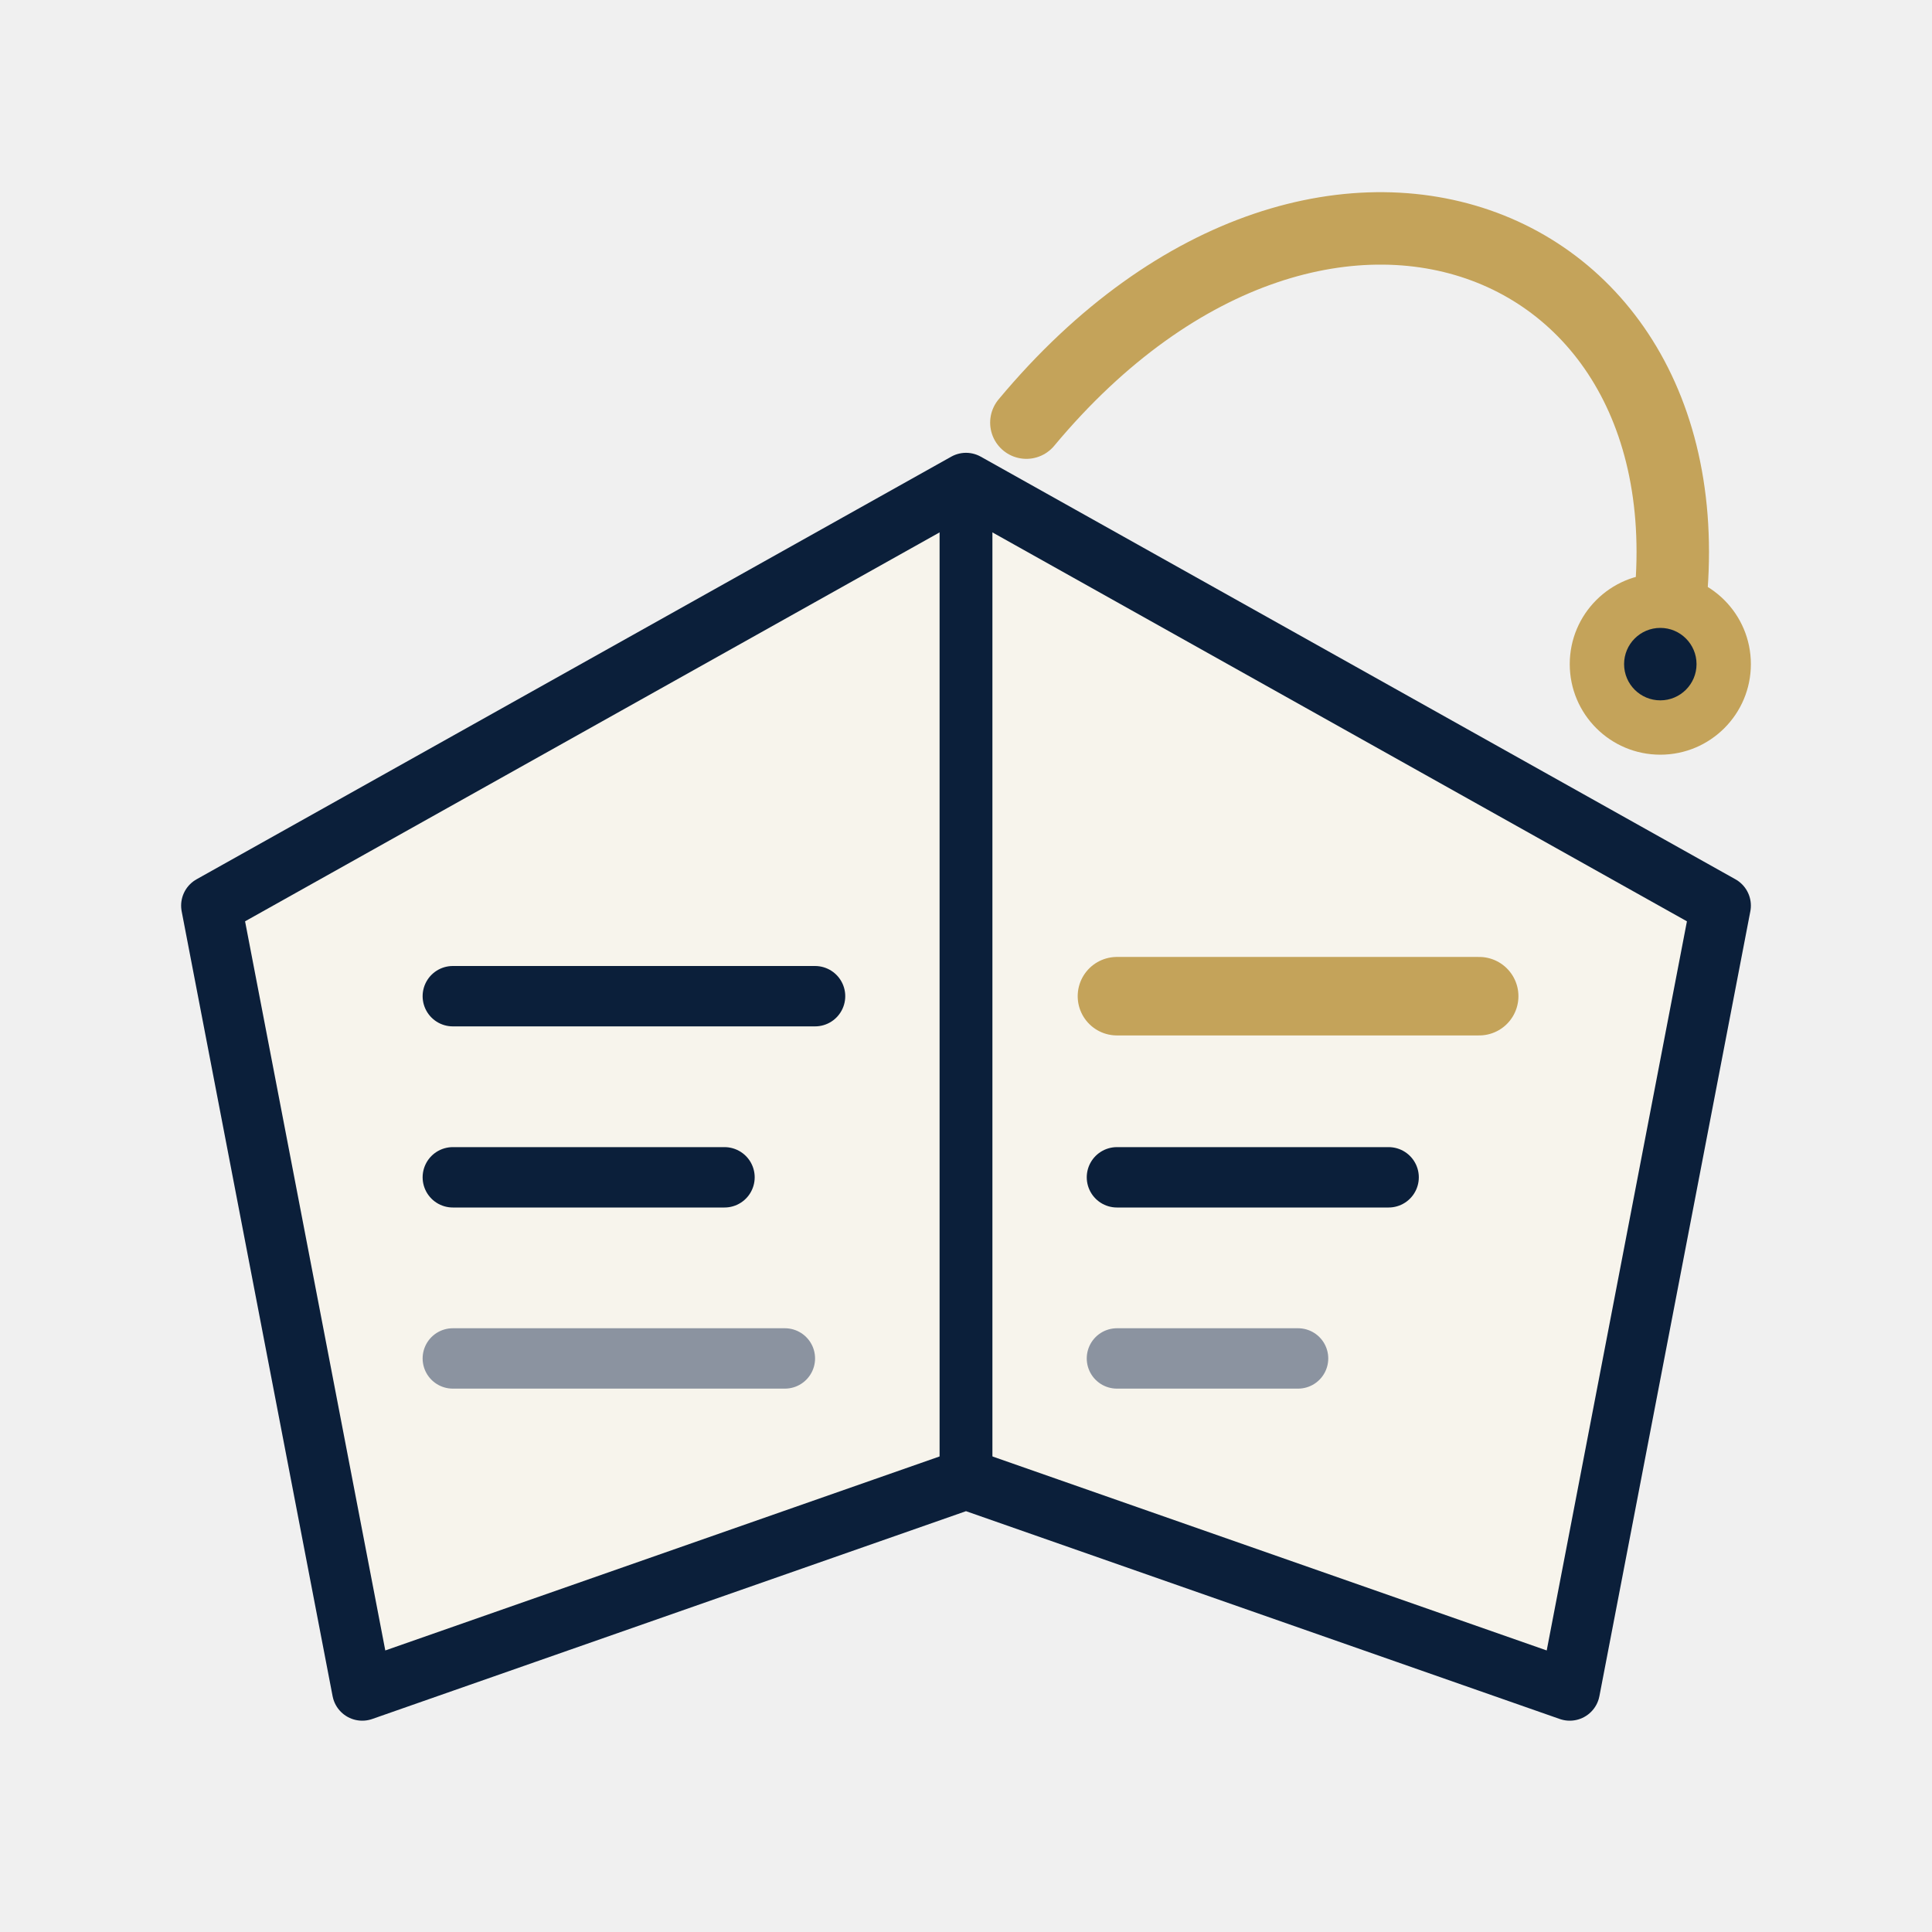
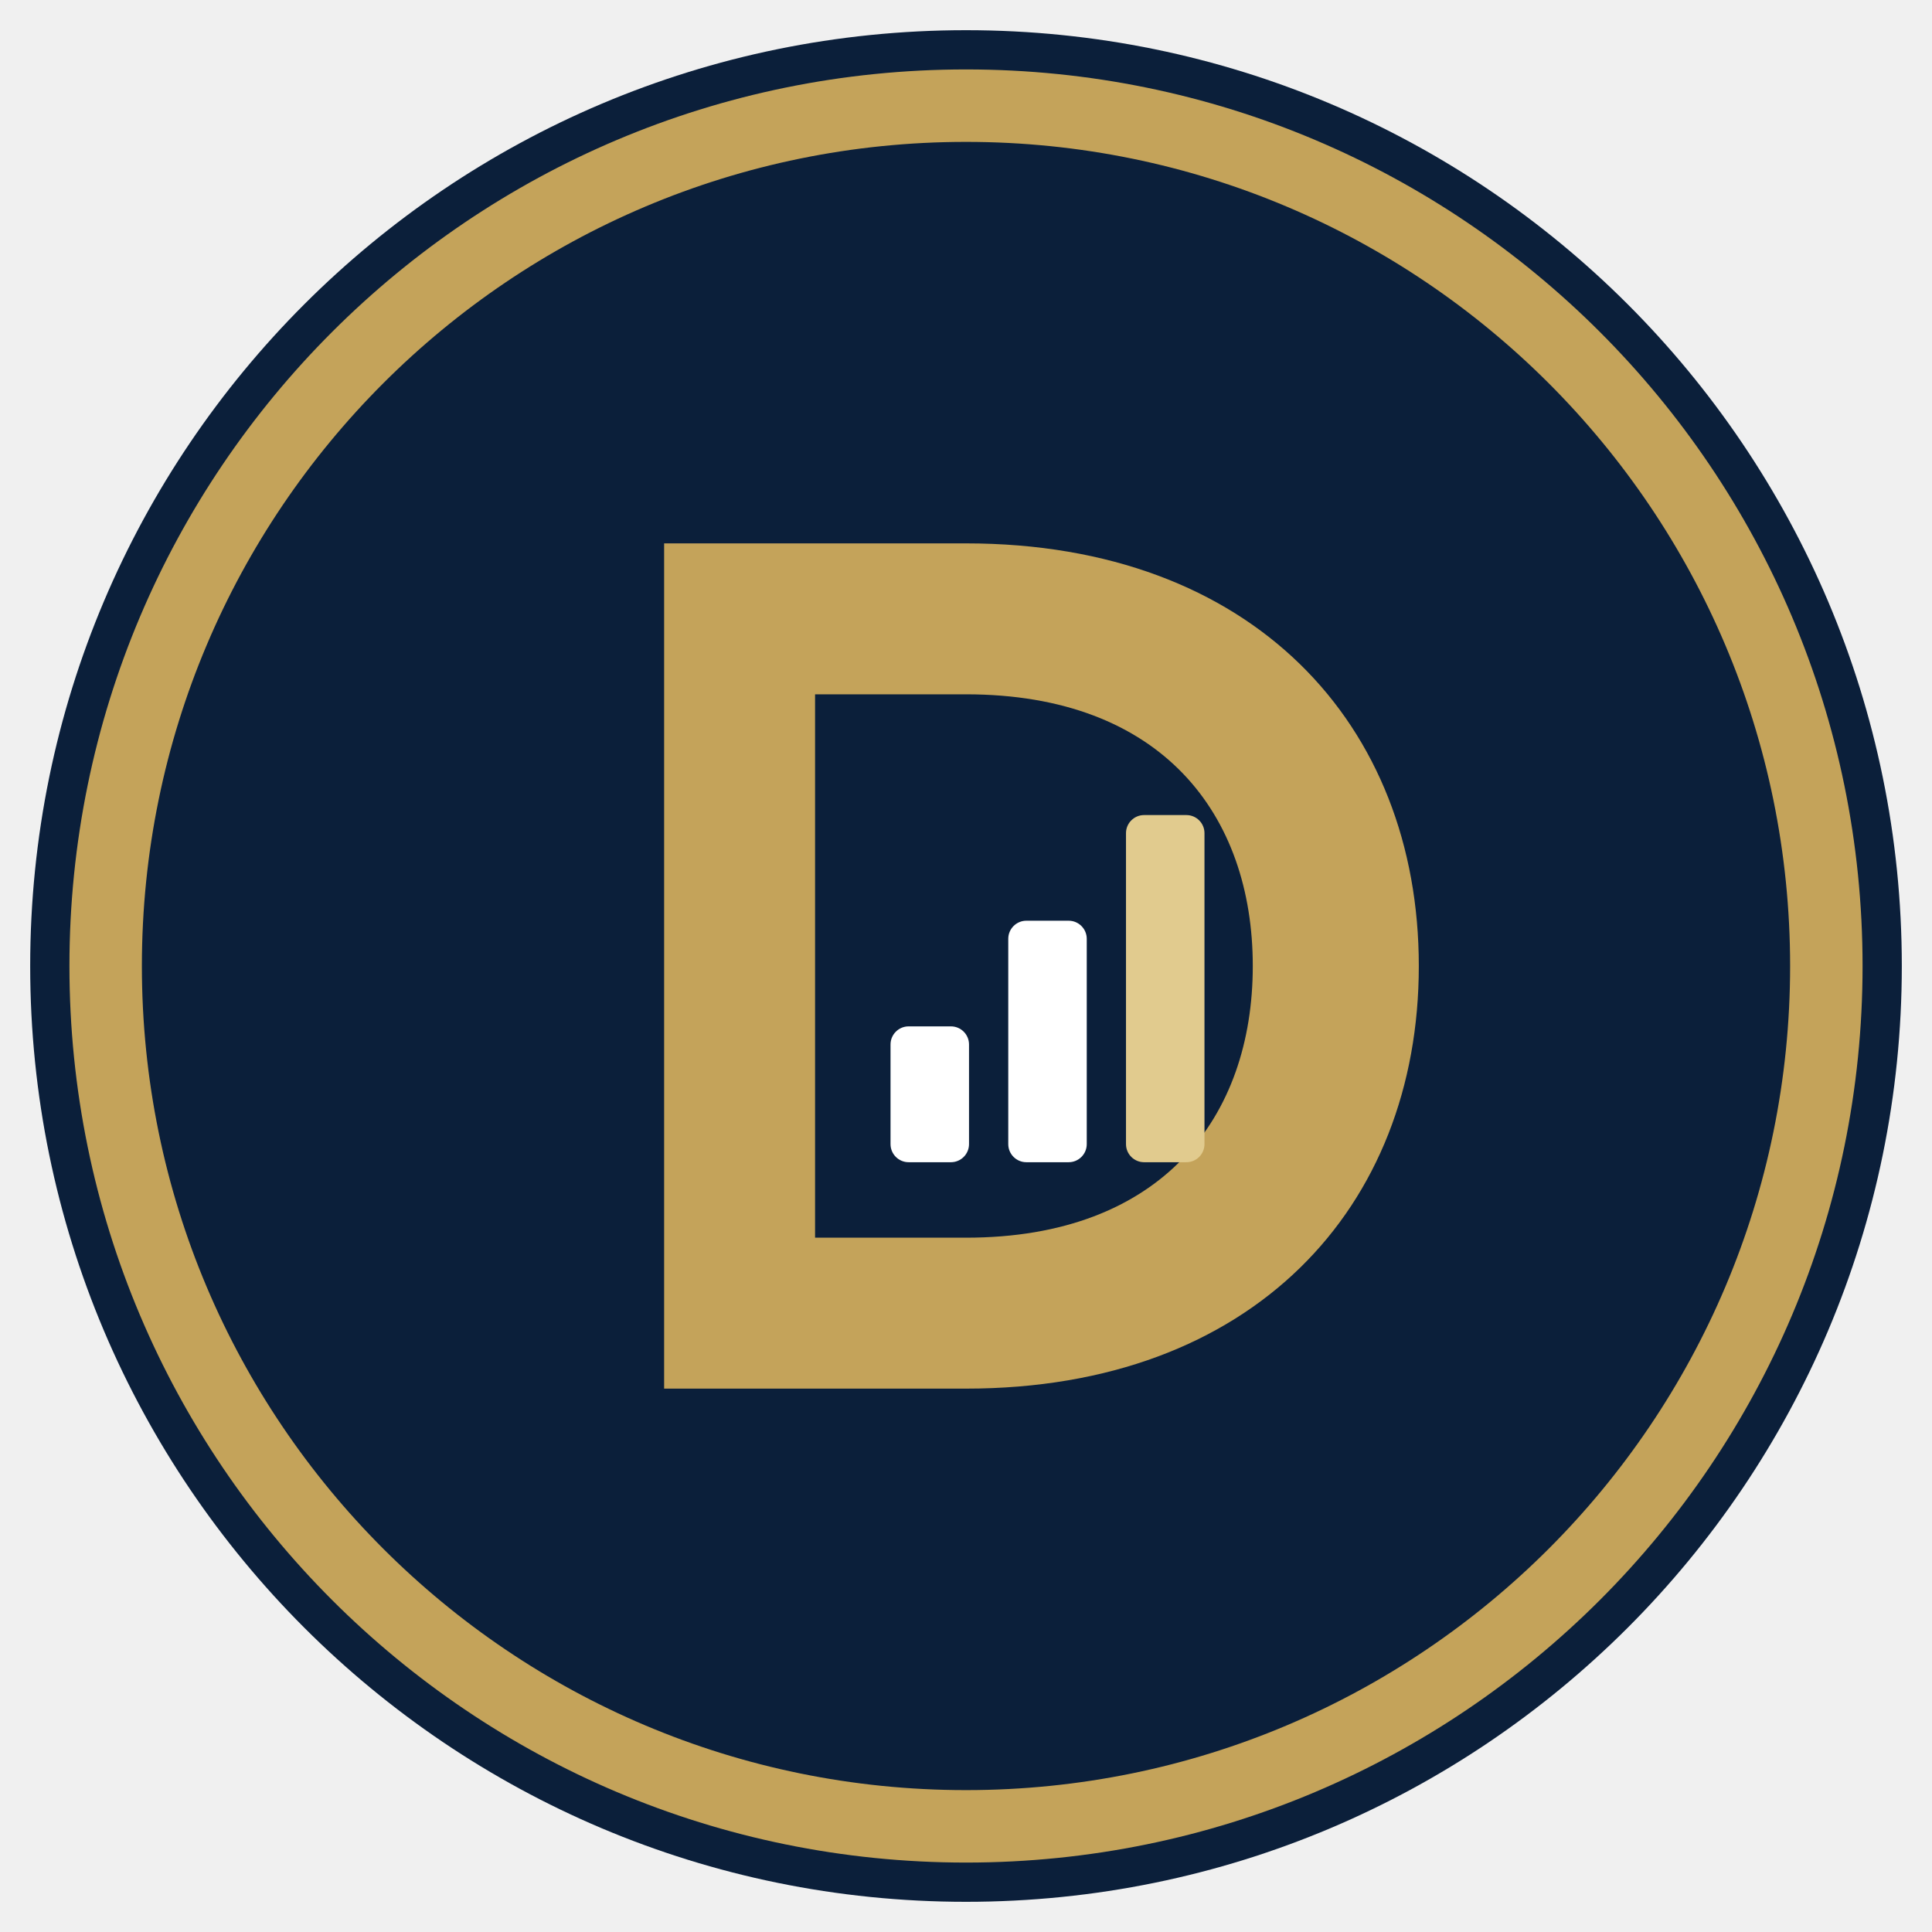
<svg xmlns="http://www.w3.org/2000/svg" viewBox="0 0 64 64" fill="none">
-   <path d="M7 30 L32 16 L57 30 L52 56 L32 49 L12 56 Z" fill="#F7F4EC" stroke="#0B1F3A" stroke-width="2" stroke-linejoin="round" />
-   <path d="M32 16 V49" stroke="#0B1F3A" stroke-width="1.75" />
-   <path d="M15 33 H27" stroke="#0B1F3A" stroke-width="2" stroke-linecap="round" />
-   <path d="M15 39 H24" stroke="#0B1F3A" stroke-width="2" stroke-linecap="round" />
-   <path d="M15 45 H26" stroke="#8B93A0" stroke-width="2" stroke-linecap="round" />
-   <path d="M37 33 H49" stroke="#C4A35A" stroke-width="2.6" stroke-linecap="round" />
-   <path d="M37 39 H46" stroke="#0B1F3A" stroke-width="2" stroke-linecap="round" />
-   <path d="M37 45 H43" stroke="#8B93A0" stroke-width="2" stroke-linecap="round" />
-   <path d="M34 14 C44 2 58 8 55 22" stroke="#C4A35A" stroke-width="2.4" stroke-linecap="round" />
-   <circle cx="55" cy="22" r="3" fill="#C4A35A" />
-   <circle cx="55" cy="22" r="1.2" fill="#0B1F3A" />
+   <circle cx="32" cy="32" r="31" fill="#0B1F3A" />
+   <circle cx="32" cy="32" r="28.5" stroke="#C4A35A" stroke-width="2.4" />
+   <path d="M22 18 H32 C41.5 18 47 24 47 32 C47 40 41.5 46 32 46 H22 Z" fill="#C4A35A" />
+   <path d="M27 23 H32 C38.5 23 41.5 27 41.5 32 C41.5 37 38.5 41 32 41 H27 Z" fill="#0B1F3A" />
+   <rect x="29.5" y="34" width="2.6" height="4.5" rx="0.6" fill="#FFFFFF" />
+   <rect x="33.4" y="30.5" width="2.6" height="8" rx="0.6" fill="#FFFFFF" />
+   <rect x="37.3" y="27" width="2.6" height="11.5" rx="0.6" fill="#E1CB8E" />
</svg>
